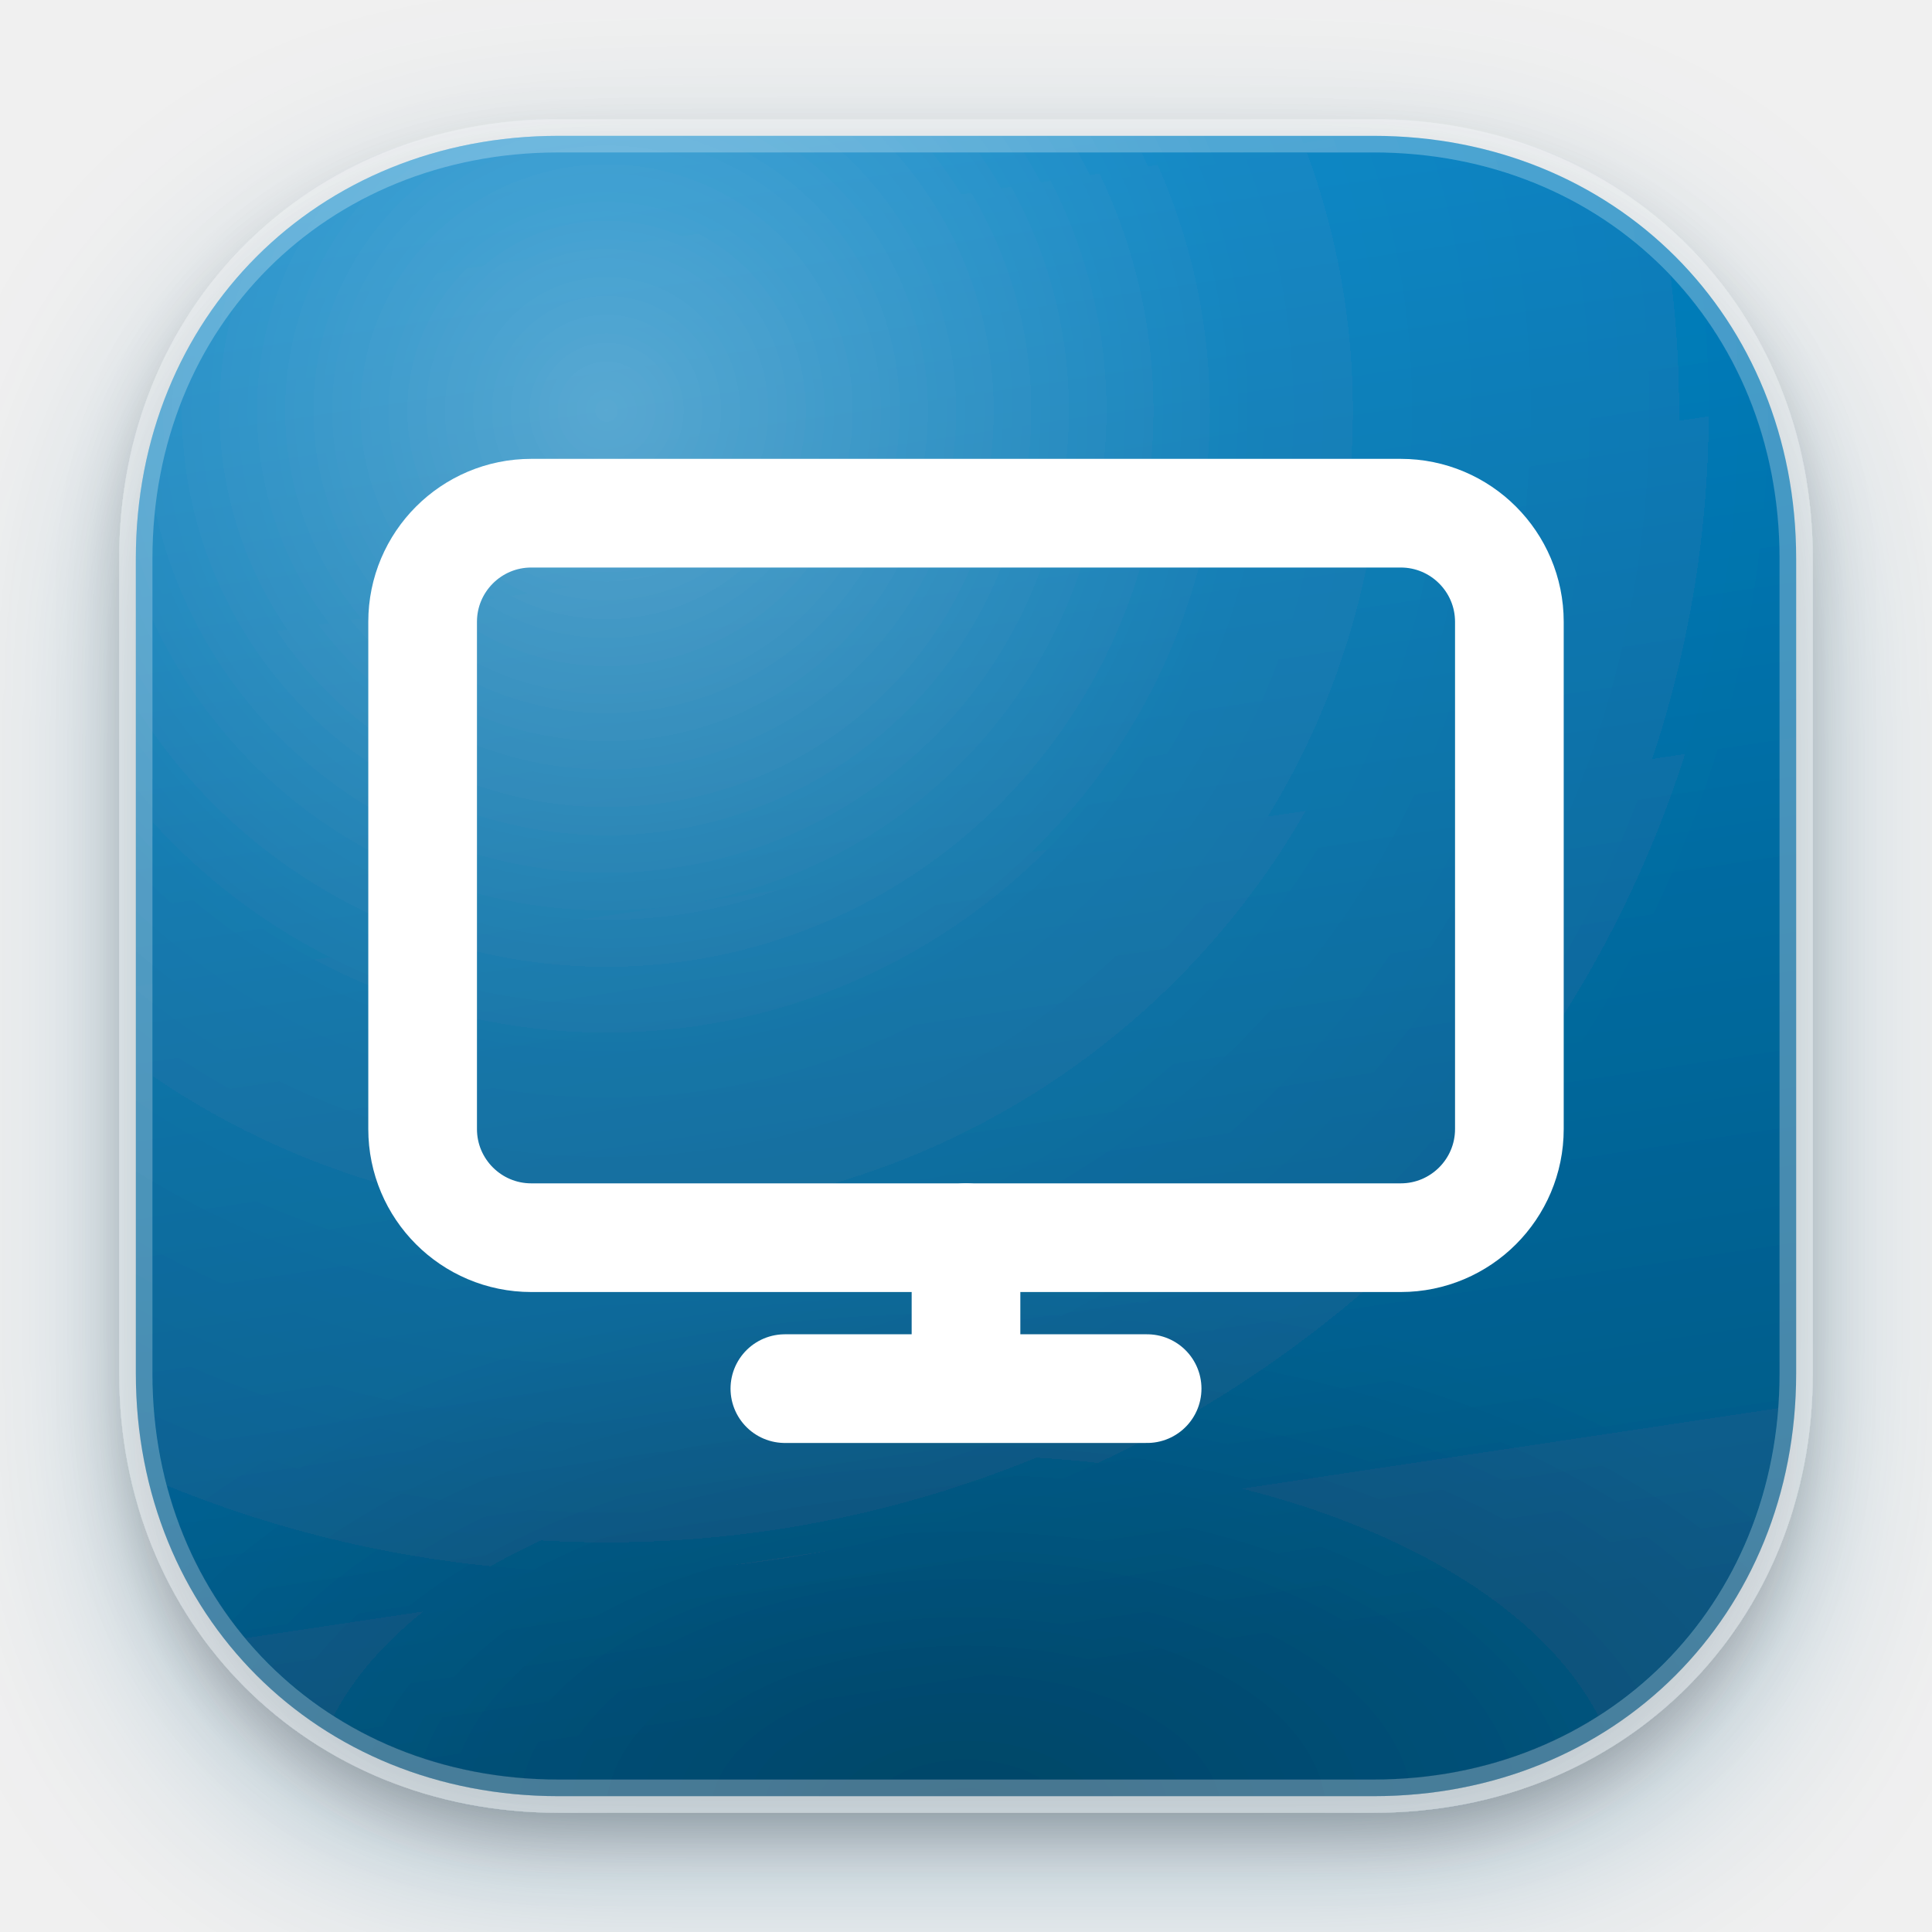
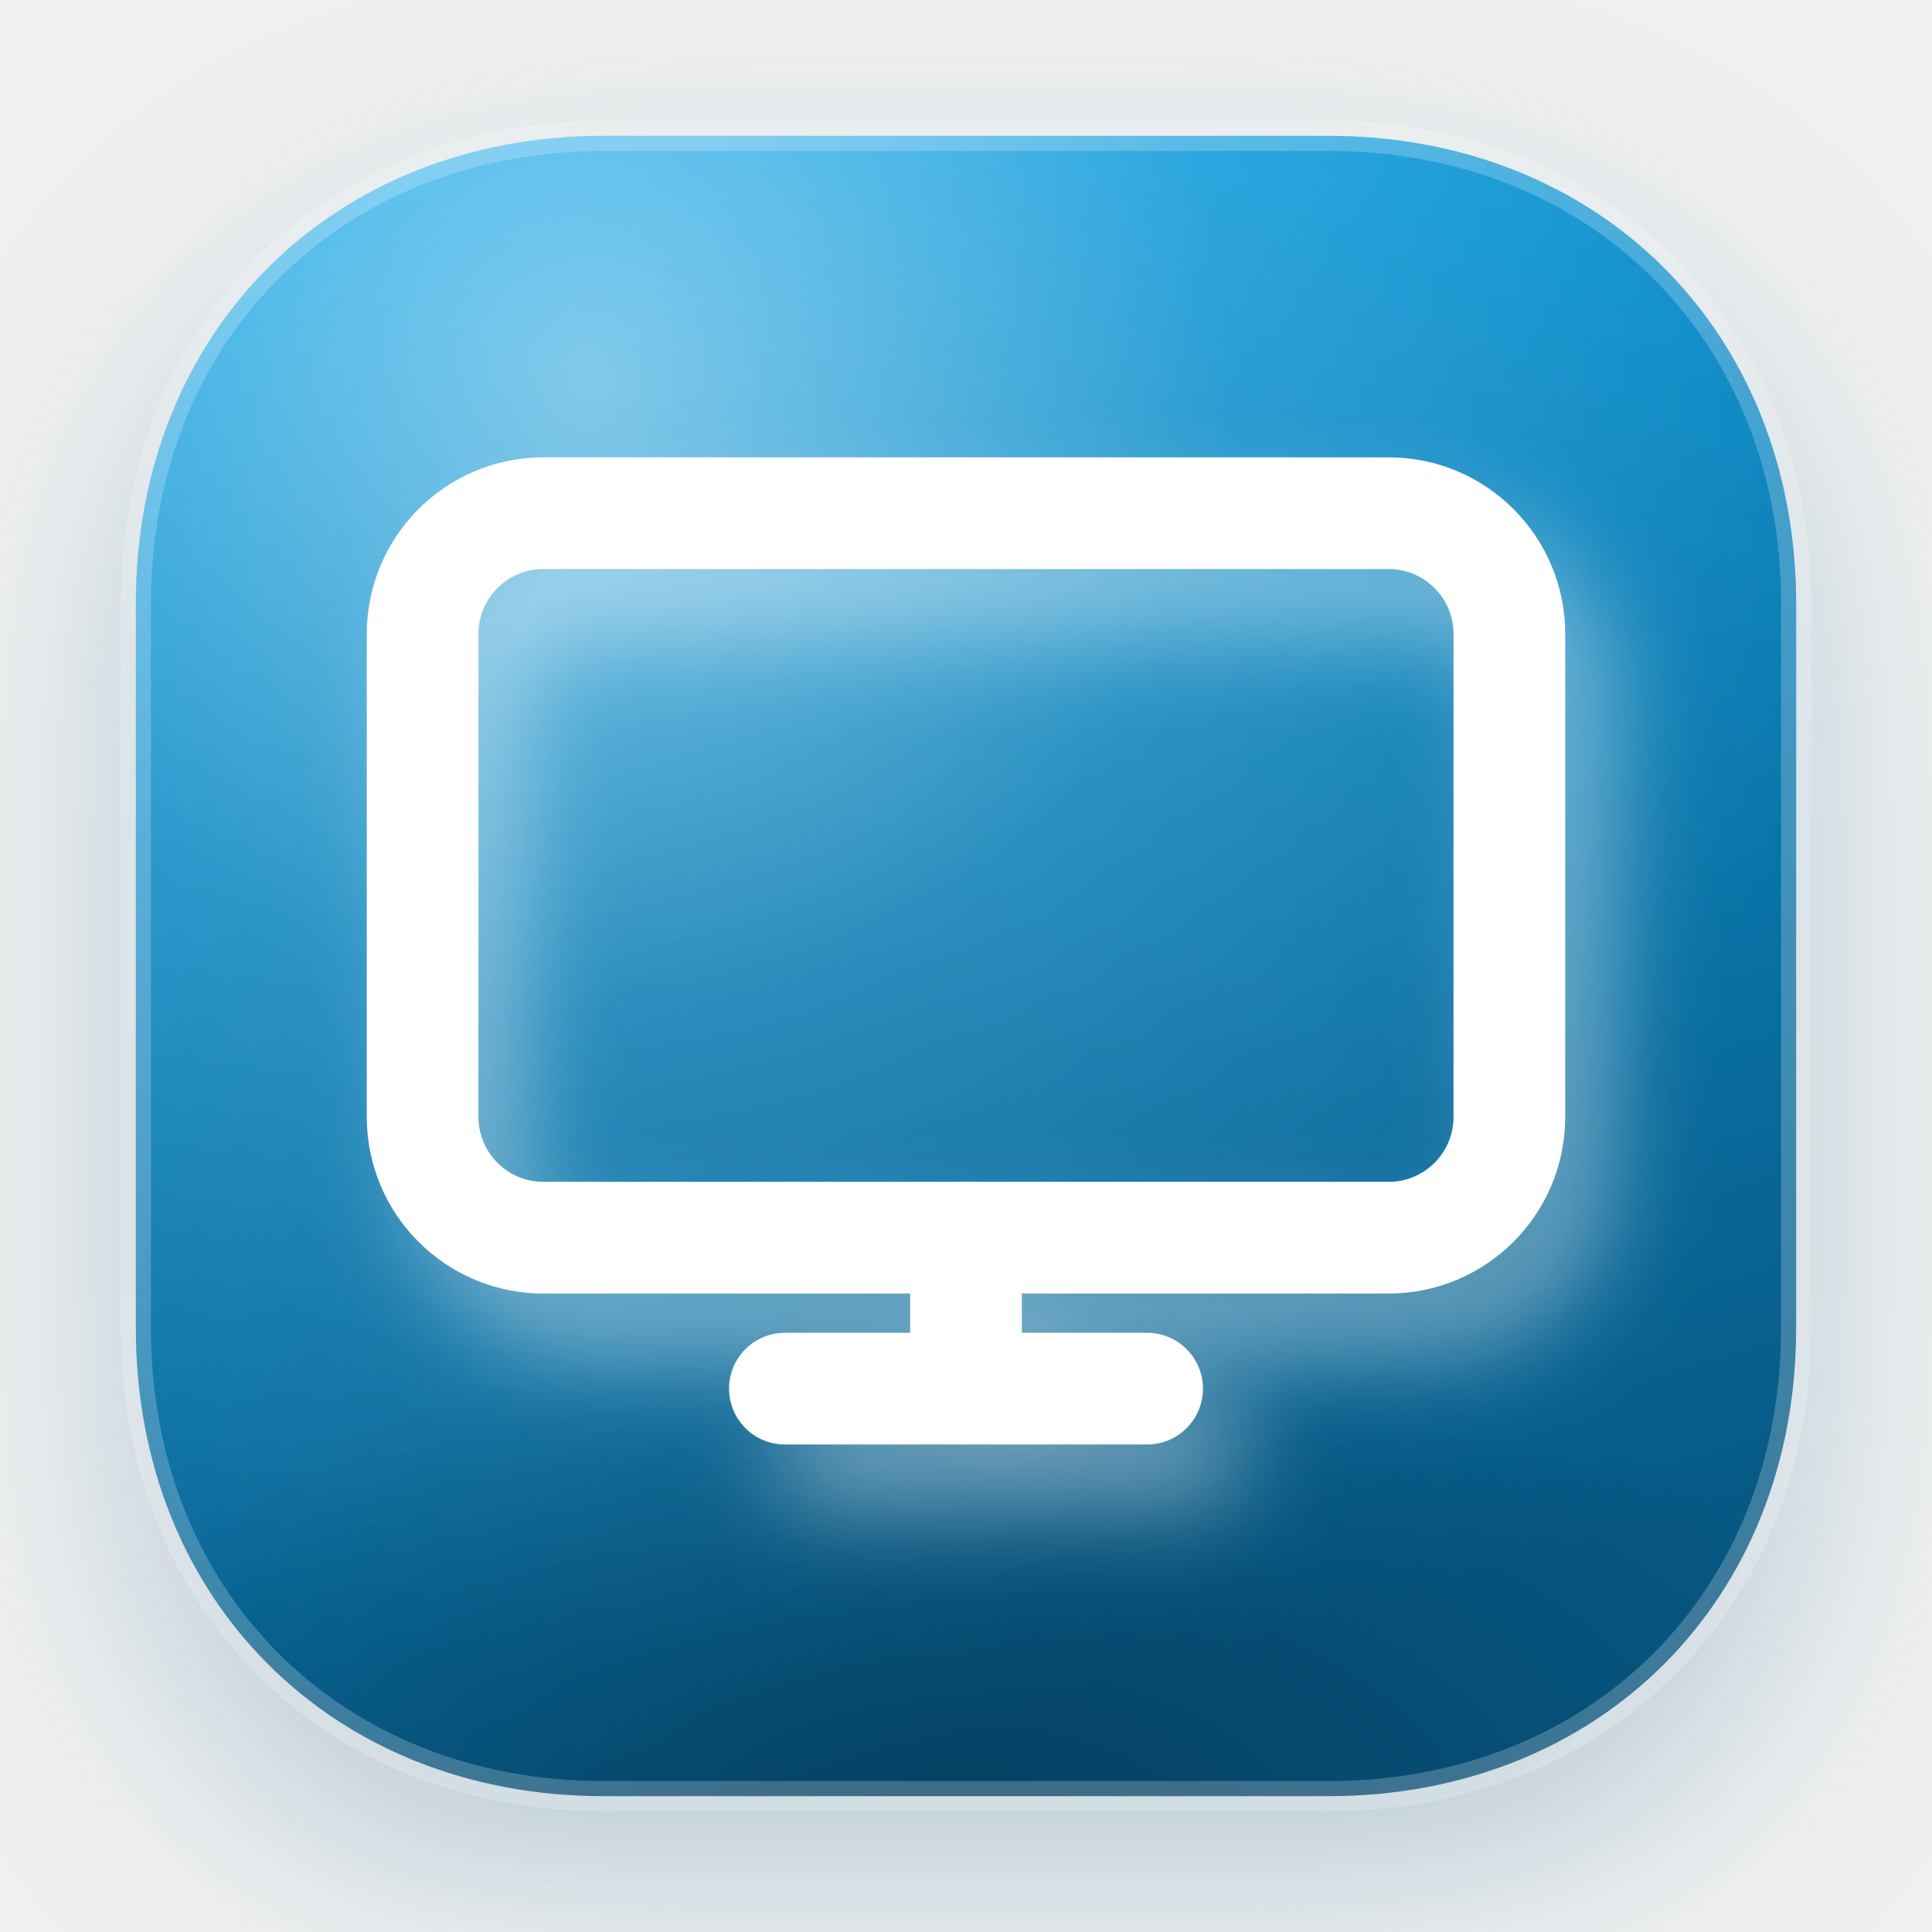
<svg xmlns="http://www.w3.org/2000/svg" viewBox="0 0 64 64" width="64" height="64" role="img">
  <defs>
-     <linearGradient id="tile6" x1="0" y1="0" x2="0.15" y2="1">
-       <stop offset="0" stop-color="#0284C7" />
+     <linearGradient id="base13" x1="0.1" y1="0" x2="0.4" y2="1">
+       <stop offset="0" stop-color="#0EA5E9" />
      <stop offset="1" stop-color="#075985" />
    </linearGradient>
-     <radialGradient id="gloss6" cx="0.28" cy="0.16" r="0.72">
-       <stop offset="0" stop-color="#ffffff" stop-opacity=".34" />
-       <stop offset="0.55" stop-color="#ffffff" stop-opacity=".07" />
+     <radialGradient id="spec13" cx="0.27" cy="0.14" r="0.78">
+       <stop offset="0" stop-color="#ffffff" stop-opacity=".48" />
+       <stop offset="0.5" stop-color="#ffffff" stop-opacity=".13" />
      <stop offset="1" stop-color="#ffffff" stop-opacity="0" />
    </radialGradient>
-     <radialGradient id="shade6" cx="0.5" cy="1.02" r="0.6">
-       <stop offset="0" stop-color="#000000" stop-opacity=".22" />
+     <radialGradient id="contact13" cx="0.5" cy="1.06" r="0.62">
+       <stop offset="0" stop-color="#000000" stop-opacity=".28" />
      <stop offset="1" stop-color="#000000" stop-opacity="0" />
    </radialGradient>
-     <filter id="amb6" x="-60%" y="-60%" width="220%" height="220%">
-       <feGaussianBlur stdDeviation="3.4" />
+     <filter id="amb13" x="-70%" y="-70%" width="240%" height="240%">
+       <feGaussianBlur stdDeviation="4" />
    </filter>
-     <filter id="gl6" x="-30%" y="-30%" width="160%" height="160%">
-       <feDropShadow dx="0" dy="1" stdDeviation="1.1" flood-color="#000000" flood-opacity=".28" />
+     <filter id="cast13" x="-45%" y="-45%" width="200%" height="200%">
+       <feGaussianBlur stdDeviation="1.6" />
    </filter>
-     <clipPath id="clip6">
-       <path d="M18.5 4.5h27c8 0 14 6 14 14v27c0 8-6 14-14 14h-27c-8 0-14-6-14-14v-27c0-8 6-14 14-14z" />
+     <clipPath id="clip13">
+       <path d="M20 4.5h24c9 0 15.5 6.5 15.5 15.5v24c0 9-6.5 15.5-15.5 15.5H20c-9 0-15.5-6.5-15.5-15.5v-24C4.5 11 11 4.5 20 4.5z" />
    </clipPath>
  </defs>
-   <path d="M18.5 4.5h27c8 0 14 6 14 14v27c0 8-6 14-14 14h-27c-8 0-14-6-14-14v-27c0-8 6-14 14-14z" fill="#075985" opacity=".30" filter="url(#amb6)" transform="translate(0,2.5)" />
-   <g filter="url(#gl6)">
-     <path d="M18.5 4.5h27c8 0 14 6 14 14v27c0 8-6 14-14 14h-27c-8 0-14-6-14-14v-27c0-8 6-14 14-14z" fill="url(#tile6)" />
-     <g clip-path="url(#clip6)">
-       <rect x="4.5" y="4.5" width="55" height="55" fill="url(#gloss6)" />
-       <rect x="4.5" y="30" width="55" height="29.5" fill="url(#shade6)" />
+   <path d="M20 4.5h24c9 0 15.5 6.5 15.5 15.5v24c0 9-6.5 15.5-15.5 15.5H20c-9 0-15.5-6.5-15.5-15.5v-24C4.5 11 11 4.5 20 4.5z" fill="#075985" opacity=".26" filter="url(#amb13)" transform="translate(0,3)" />
+   <path d="M20 4.5h24c9 0 15.5 6.5 15.5 15.5v24c0 9-6.5 15.5-15.5 15.5H20c-9 0-15.5-6.5-15.5-15.5v-24C4.5 11 11 4.5 20 4.5z" fill="url(#base13)" />
+   <g clip-path="url(#clip13)">
+     <rect x="4.5" y="4.5" width="55" height="55" fill="url(#spec13)" />
+     <rect x="4.5" y="31" width="55" height="28.5" fill="url(#contact13)" />
+   </g>
+   <path d="M20 4.5h24c9 0 15.5 6.5 15.5 15.5v24c0 9-6.5 15.5-15.5 15.5H20c-9 0-15.5-6.5-15.5-15.5v-24C4.5 11 11 4.5 20 4.5z" fill="none" stroke="#ffffff" stroke-opacity=".22" stroke-width="1" />
+   <g filter="url(#cast13)" transform="translate(1.5,2.1)" opacity=".40">
+     <g fill="#000000" stroke="#000000">
+       <g fill="none" stroke="#fff" stroke-width="3.7">
+         <rect x="14" y="17" width="36" height="24" rx="4" />
+         <path d="M26 46h12M32 41v5" stroke-linecap="round" />
+       </g>
    </g>
-     <path d="M18.5 4.5h27c8 0 14 6 14 14v27c0 8-6 14-14 14h-27c-8 0-14-6-14-14v-27c0-8 6-14 14-14z" fill="none" stroke="#ffffff" stroke-opacity=".26" stroke-width="1.1" />
  </g>
-   <g fill="none" stroke="#fff" stroke-width="3.6">
-     <rect x="14" y="17" width="36" height="24" rx="3.6" />
+   <g fill="none" stroke="#fff" stroke-width="3.7">
+     <rect x="14" y="17" width="36" height="24" rx="4" />
    <path d="M26 46h12M32 41v5" stroke-linecap="round" />
  </g>
</svg>
